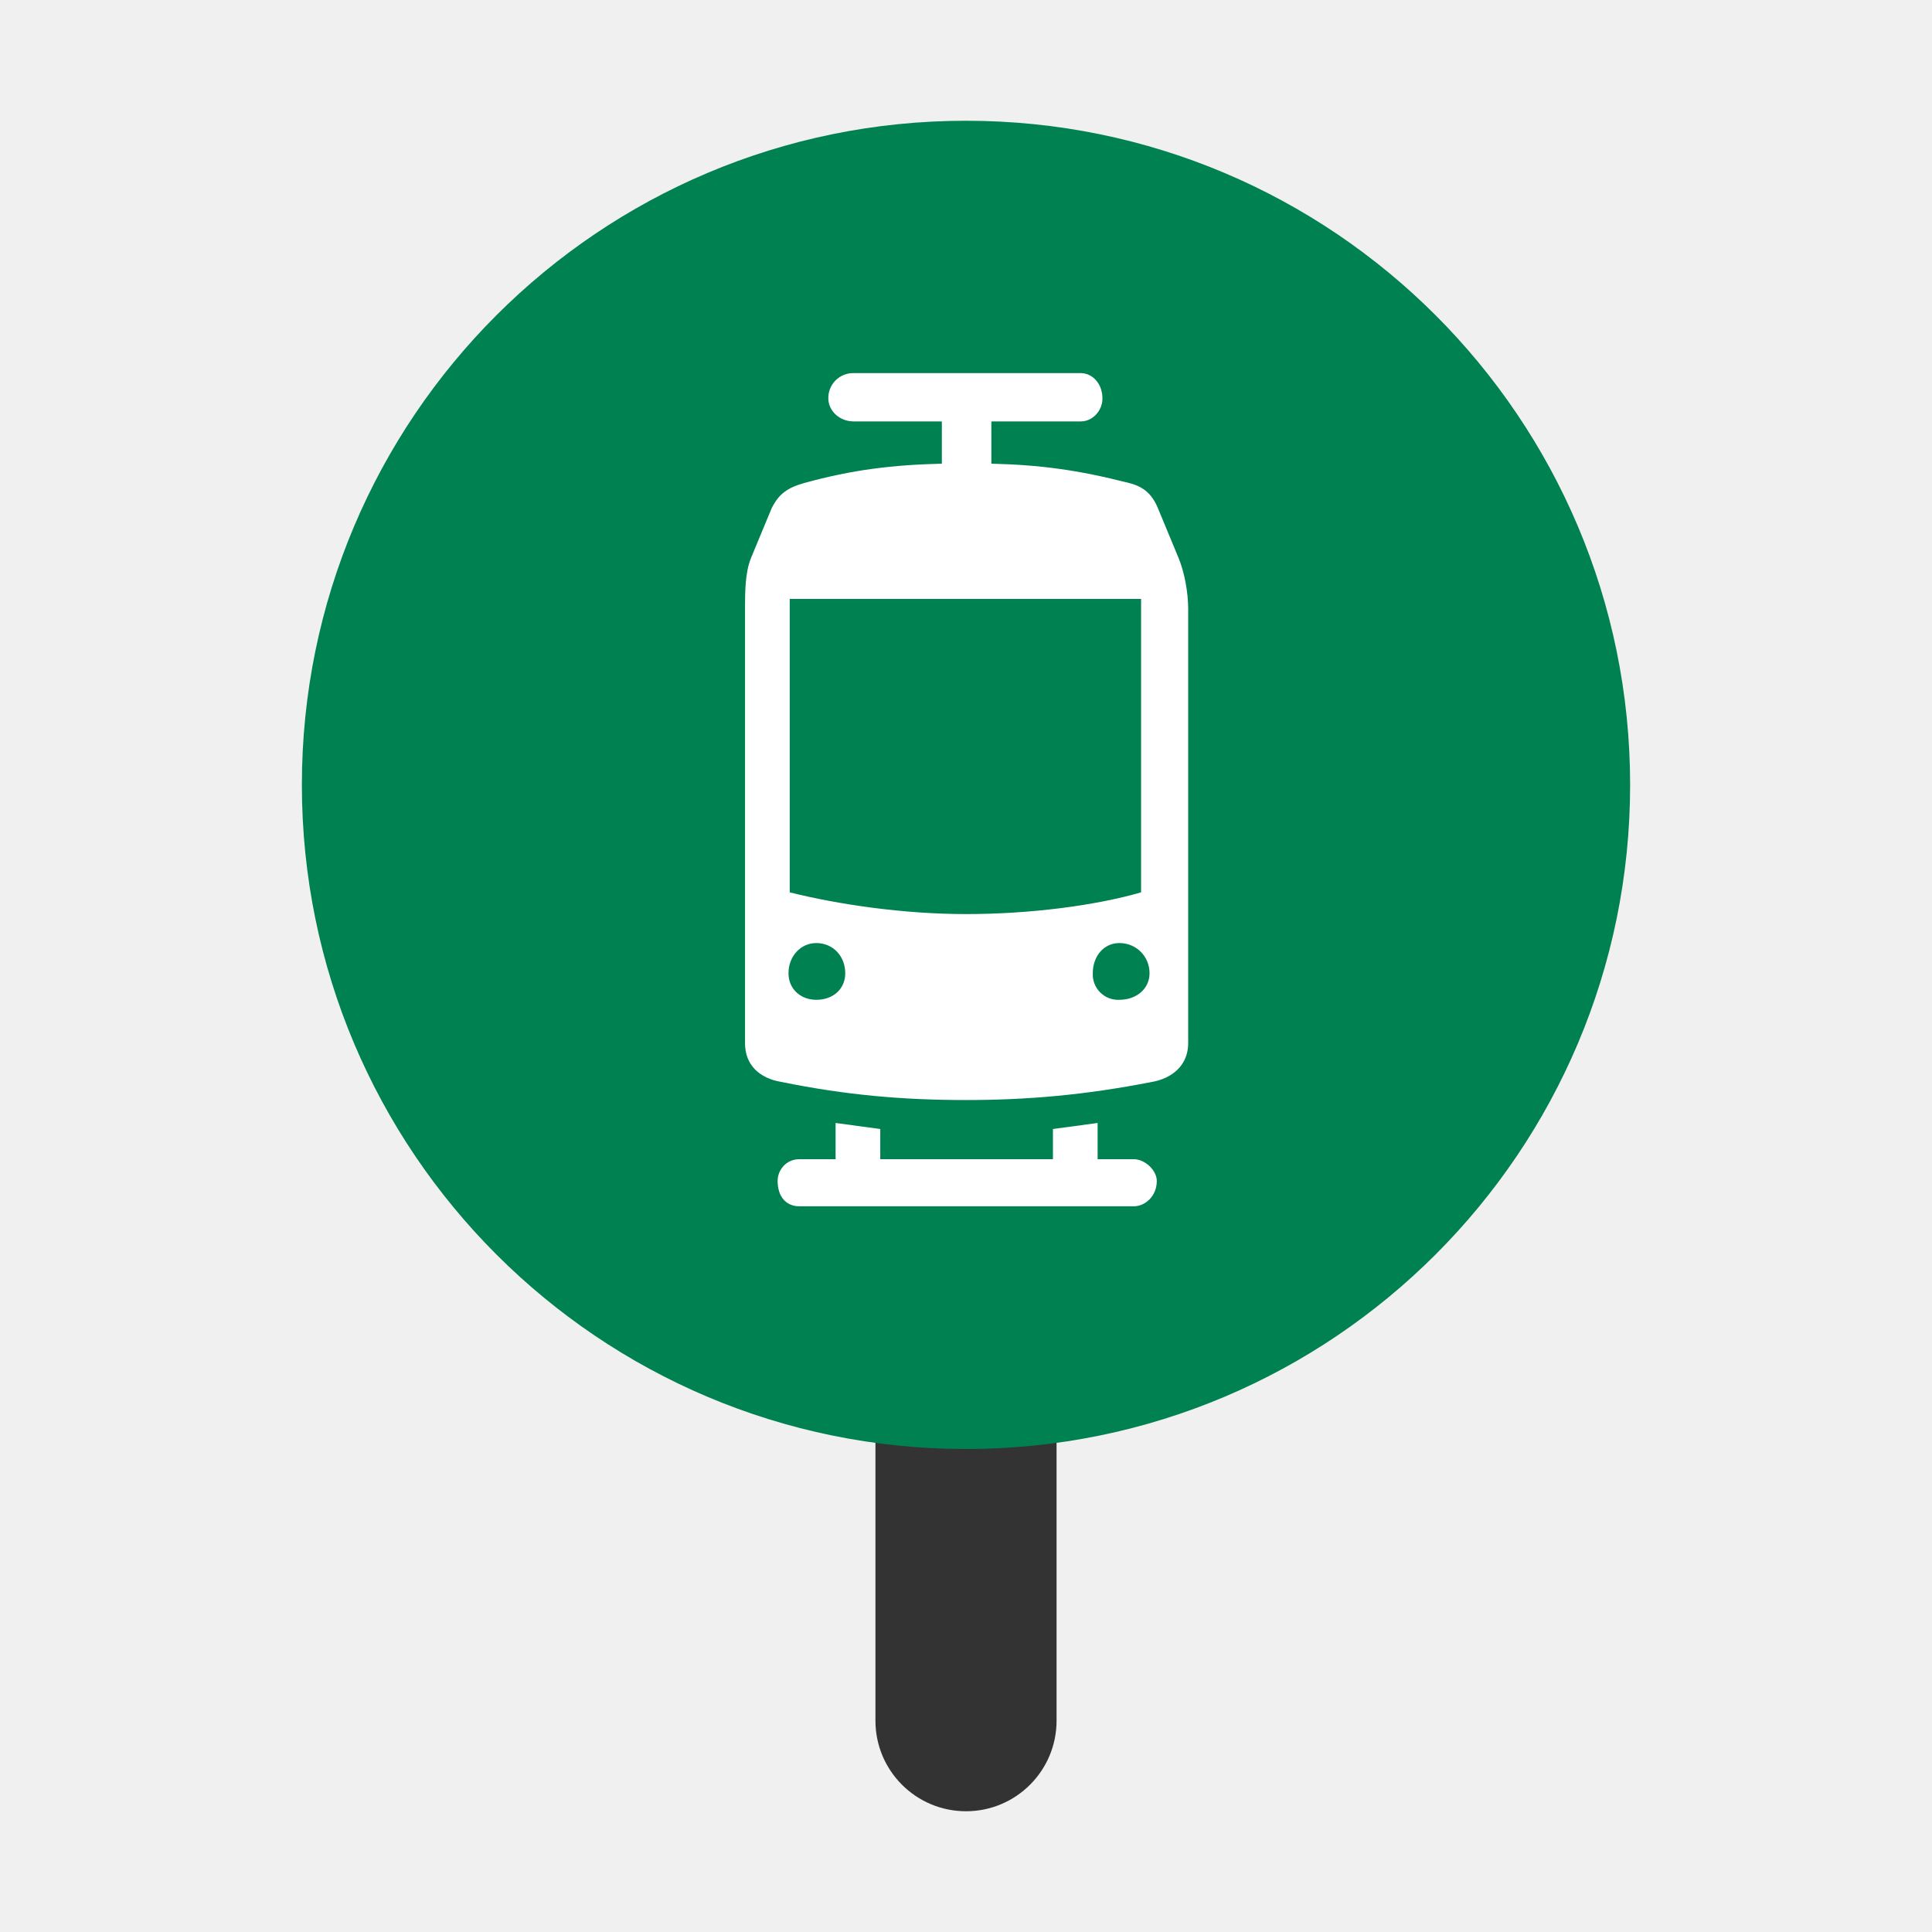
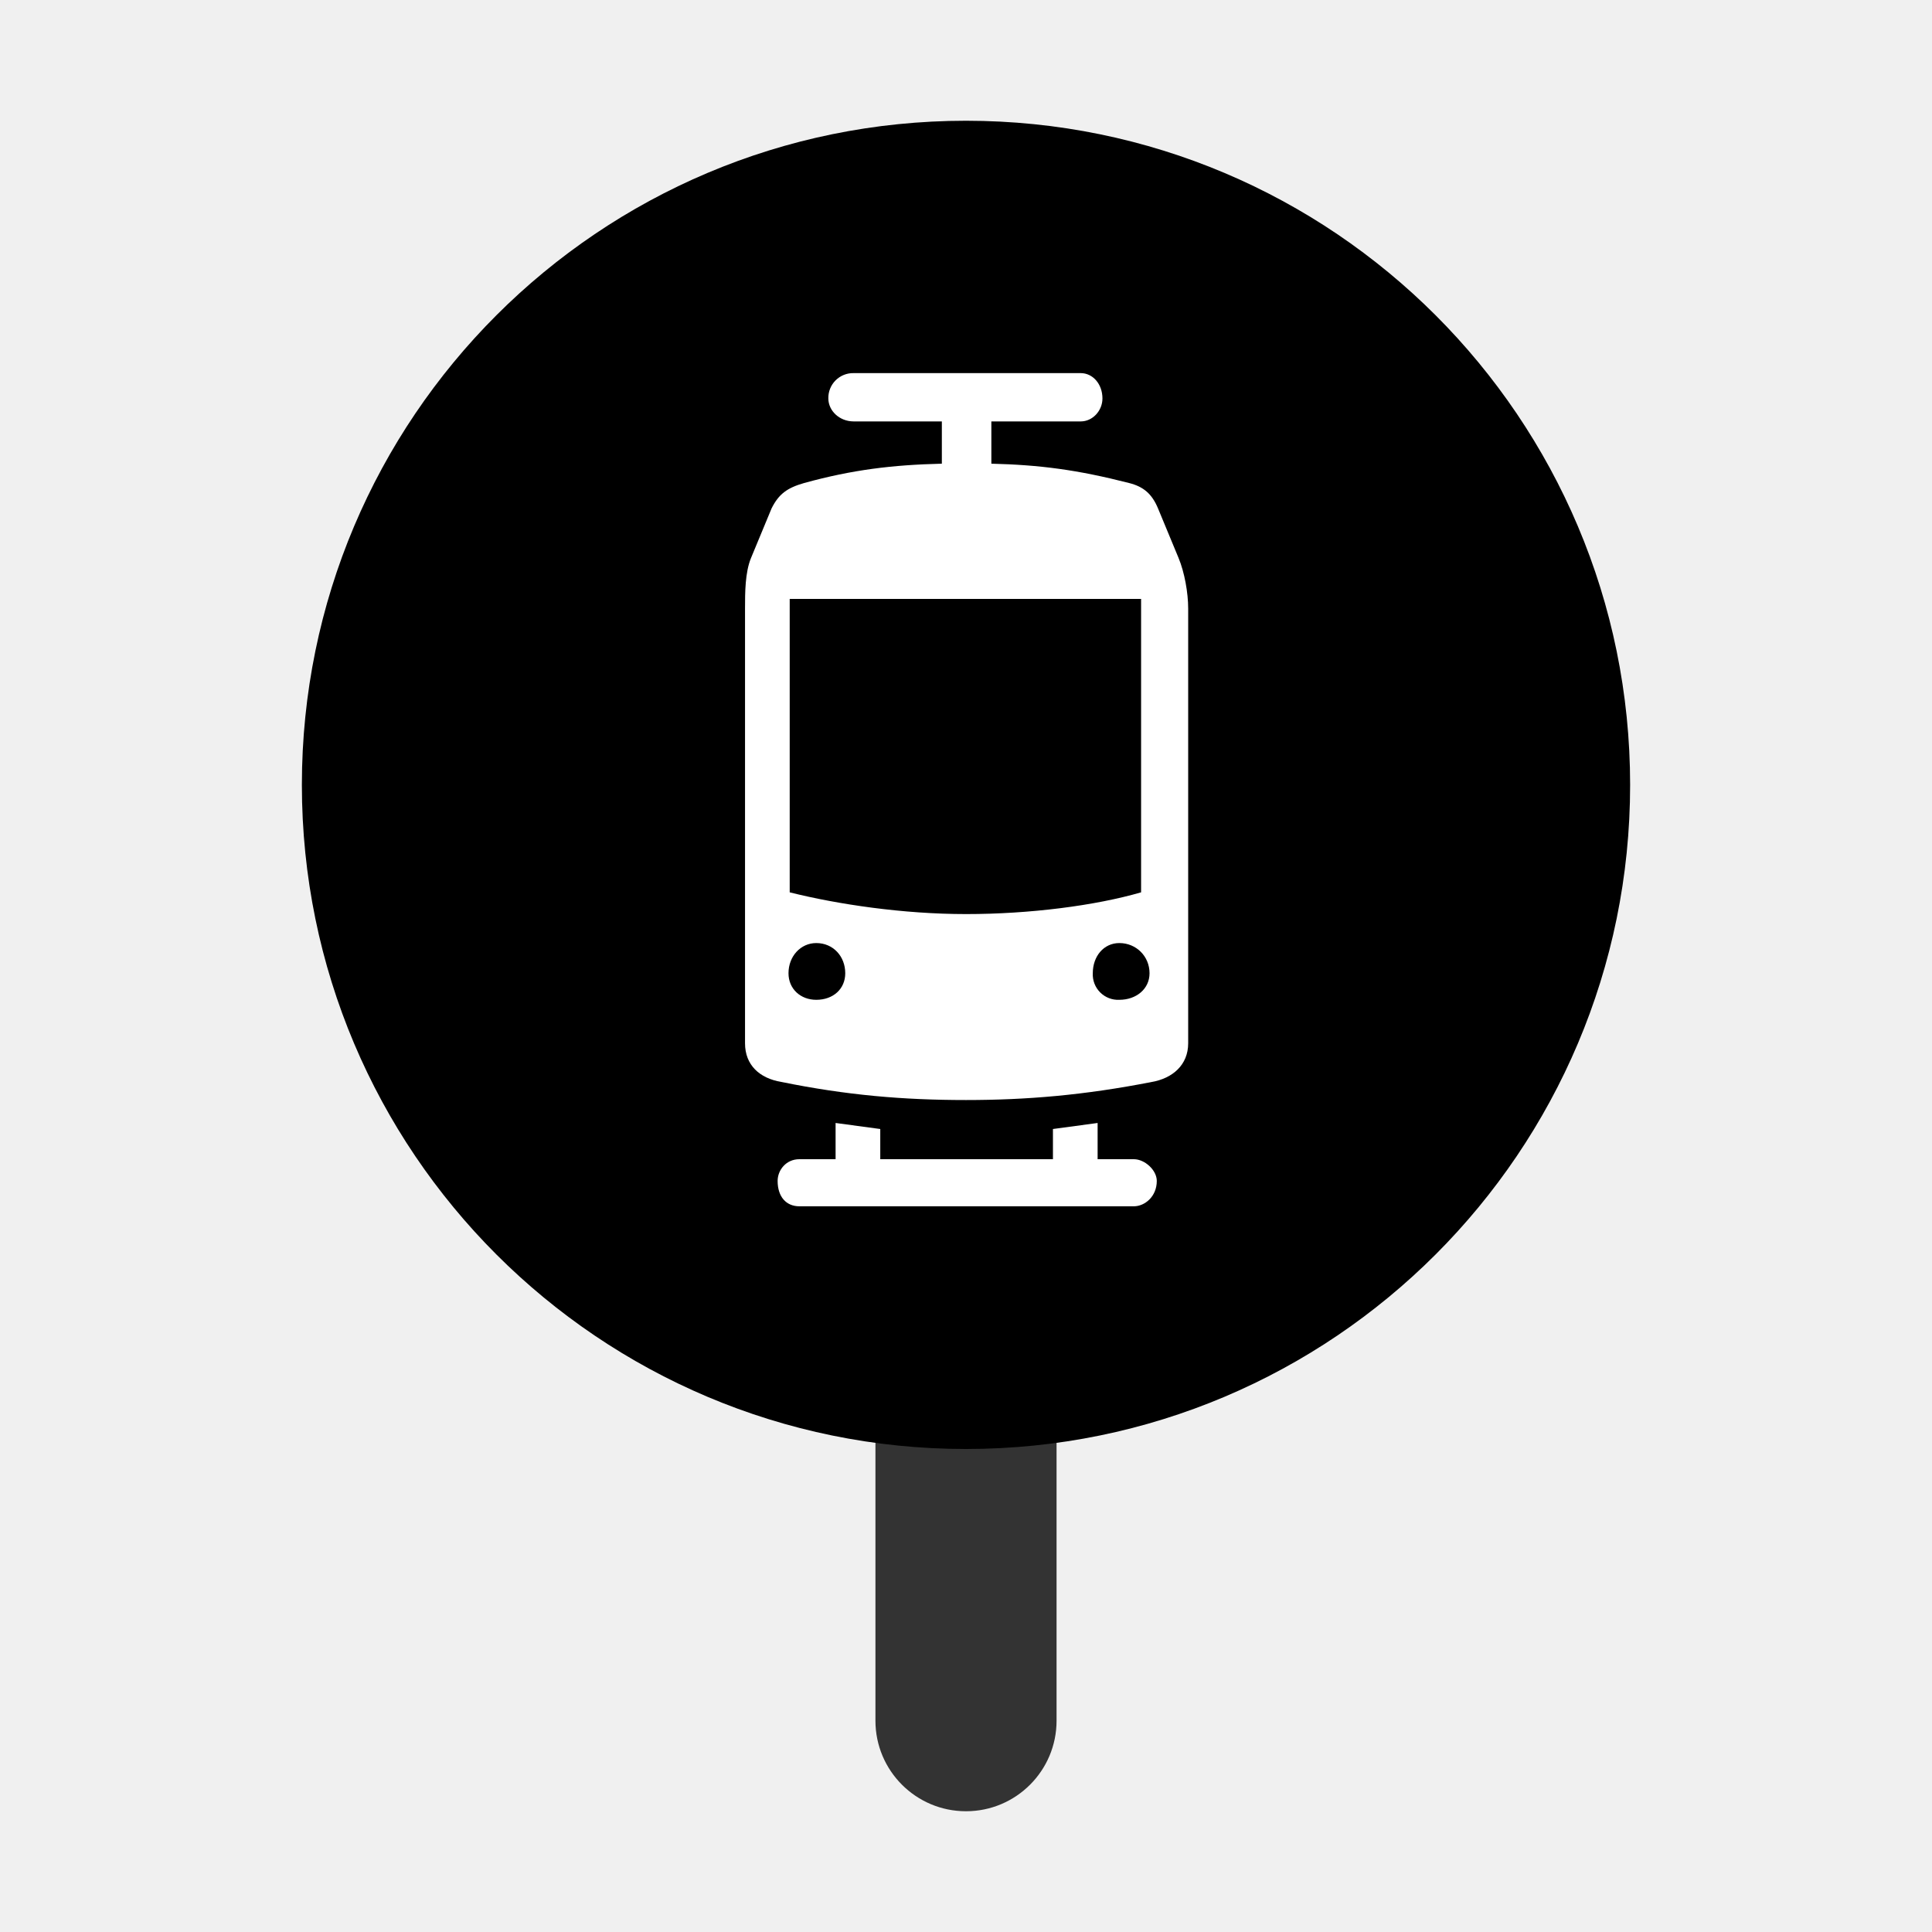
<svg width="24" height="24" viewBox="0 0 32 32">
  <rect width="3" height="8" x="14.5" y="22" fill="#333" rx="1.5" />
-   <circle cx="16" cy="13" r="11" fill="#008151" />
-   <path fill="#008151" d="M8 7a2 2 0 0 1 2-2h12a2 2 0 0 1 2 2v12a2 2 0 0 1-2 2H10a2 2 0 0 1-2-2z" />
+   <circle cx="16" cy="13" r="11" />
+   <path d="M8 7a2 2 0 0 1 2-2h12a2 2 0 0 1 2 2v12a2 2 0 0 1-2 2H10a2 2 0 0 1-2-2z" />
  <path fill="#fff" d="M18.18 19.2v-.6l-.74.1v.5h-2.86v-.5l-.74-.1v.6h-.6c-.22 0-.36.18-.36.36 0 .26.14.42.36.42h5.54c.18 0 .38-.16.38-.42 0-.18-.2-.36-.38-.36zm1-10.78c-.1-.24-.24-.36-.48-.42-.86-.22-1.48-.3-2.28-.32v-.7h1.48c.2 0 .36-.18.36-.38 0-.24-.16-.42-.36-.42h-3.76a.41.41 0 0 0-.42.42c0 .2.18.38.42.38h1.46v.7c-.82.02-1.48.1-2.28.32-.28.08-.42.18-.54.42l-.34.82c-.1.24-.1.58-.1.84v7.2c0 .36.24.58.6.64 1.08.22 2.02.3 3.06.3 1 0 1.96-.08 3.08-.3.34-.06.6-.28.6-.64v-7.2c0-.26-.06-.6-.16-.84zm-5.66 8.14c-.26 0-.46-.18-.46-.44 0-.28.2-.5.46-.5.28 0 .48.22.48.5 0 .26-.2.44-.48.44m-.44-6.64h5.82v4.86c-.76.22-1.84.36-2.9.36-1.04 0-2.12-.16-2.92-.36zm5.46 6.64a.42.42 0 0 1-.44-.44c0-.28.18-.5.44-.5.28 0 .5.22.5.5 0 .26-.22.44-.5.44" />
</svg>
